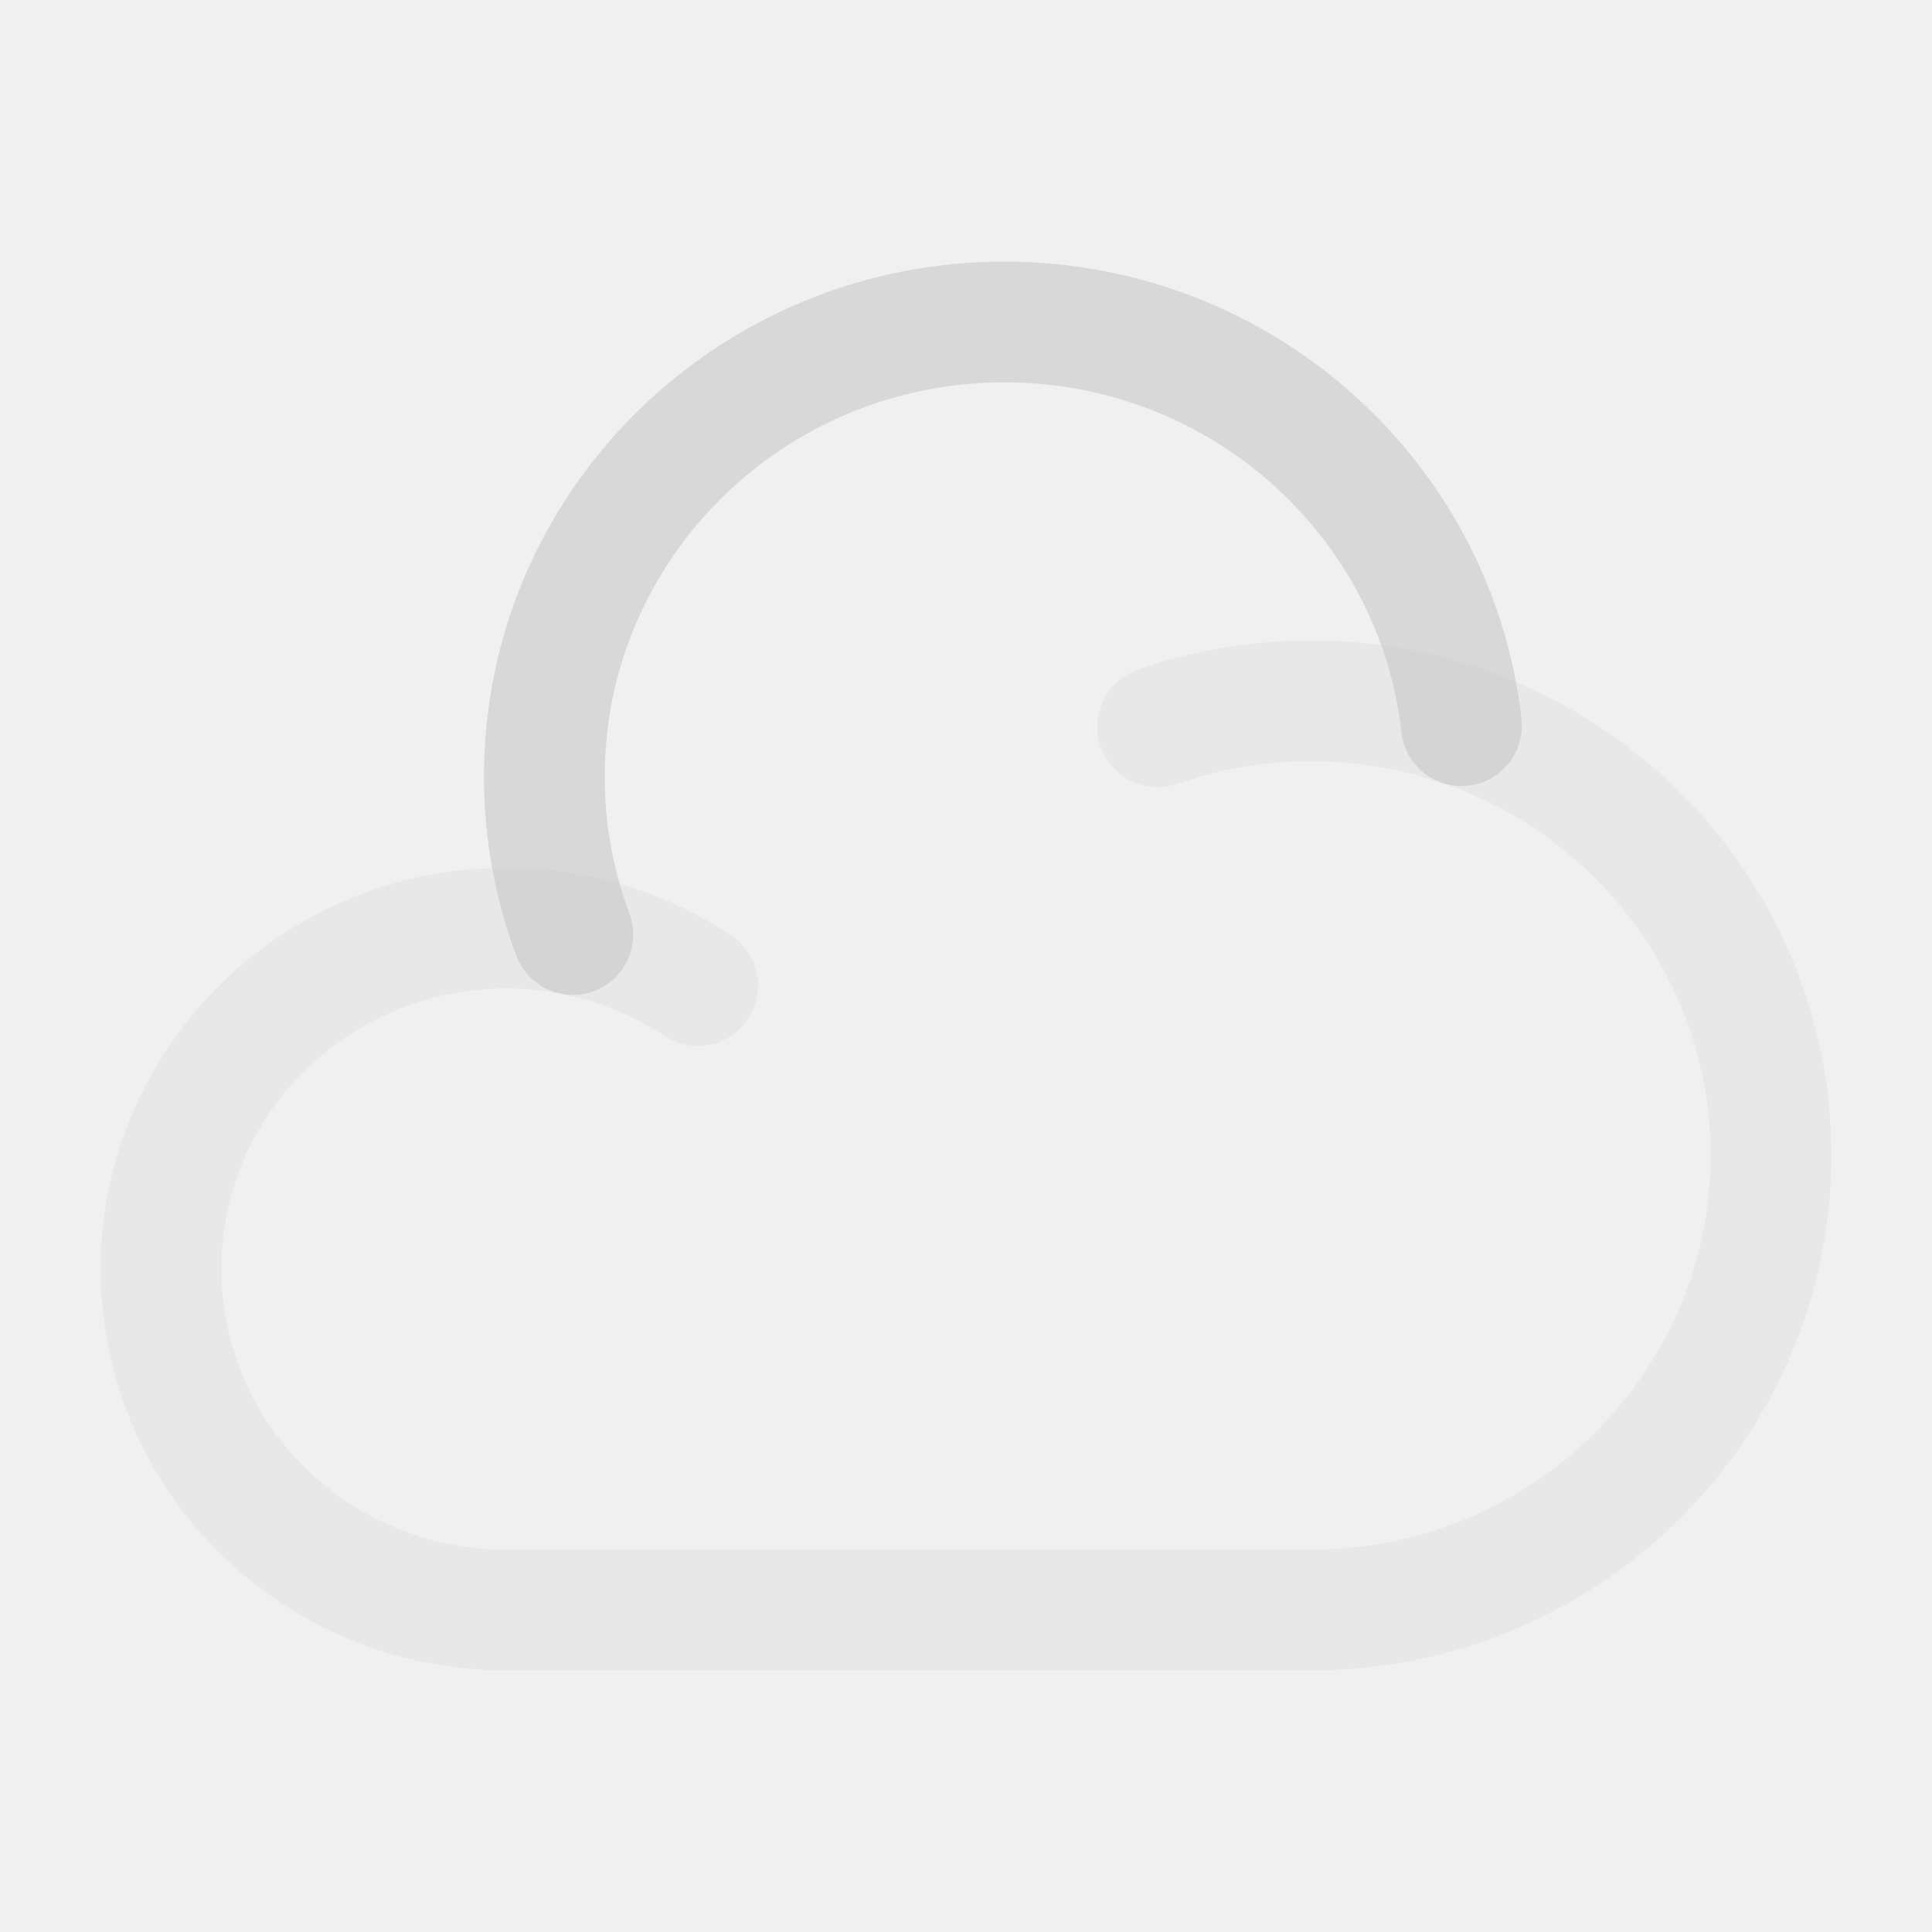
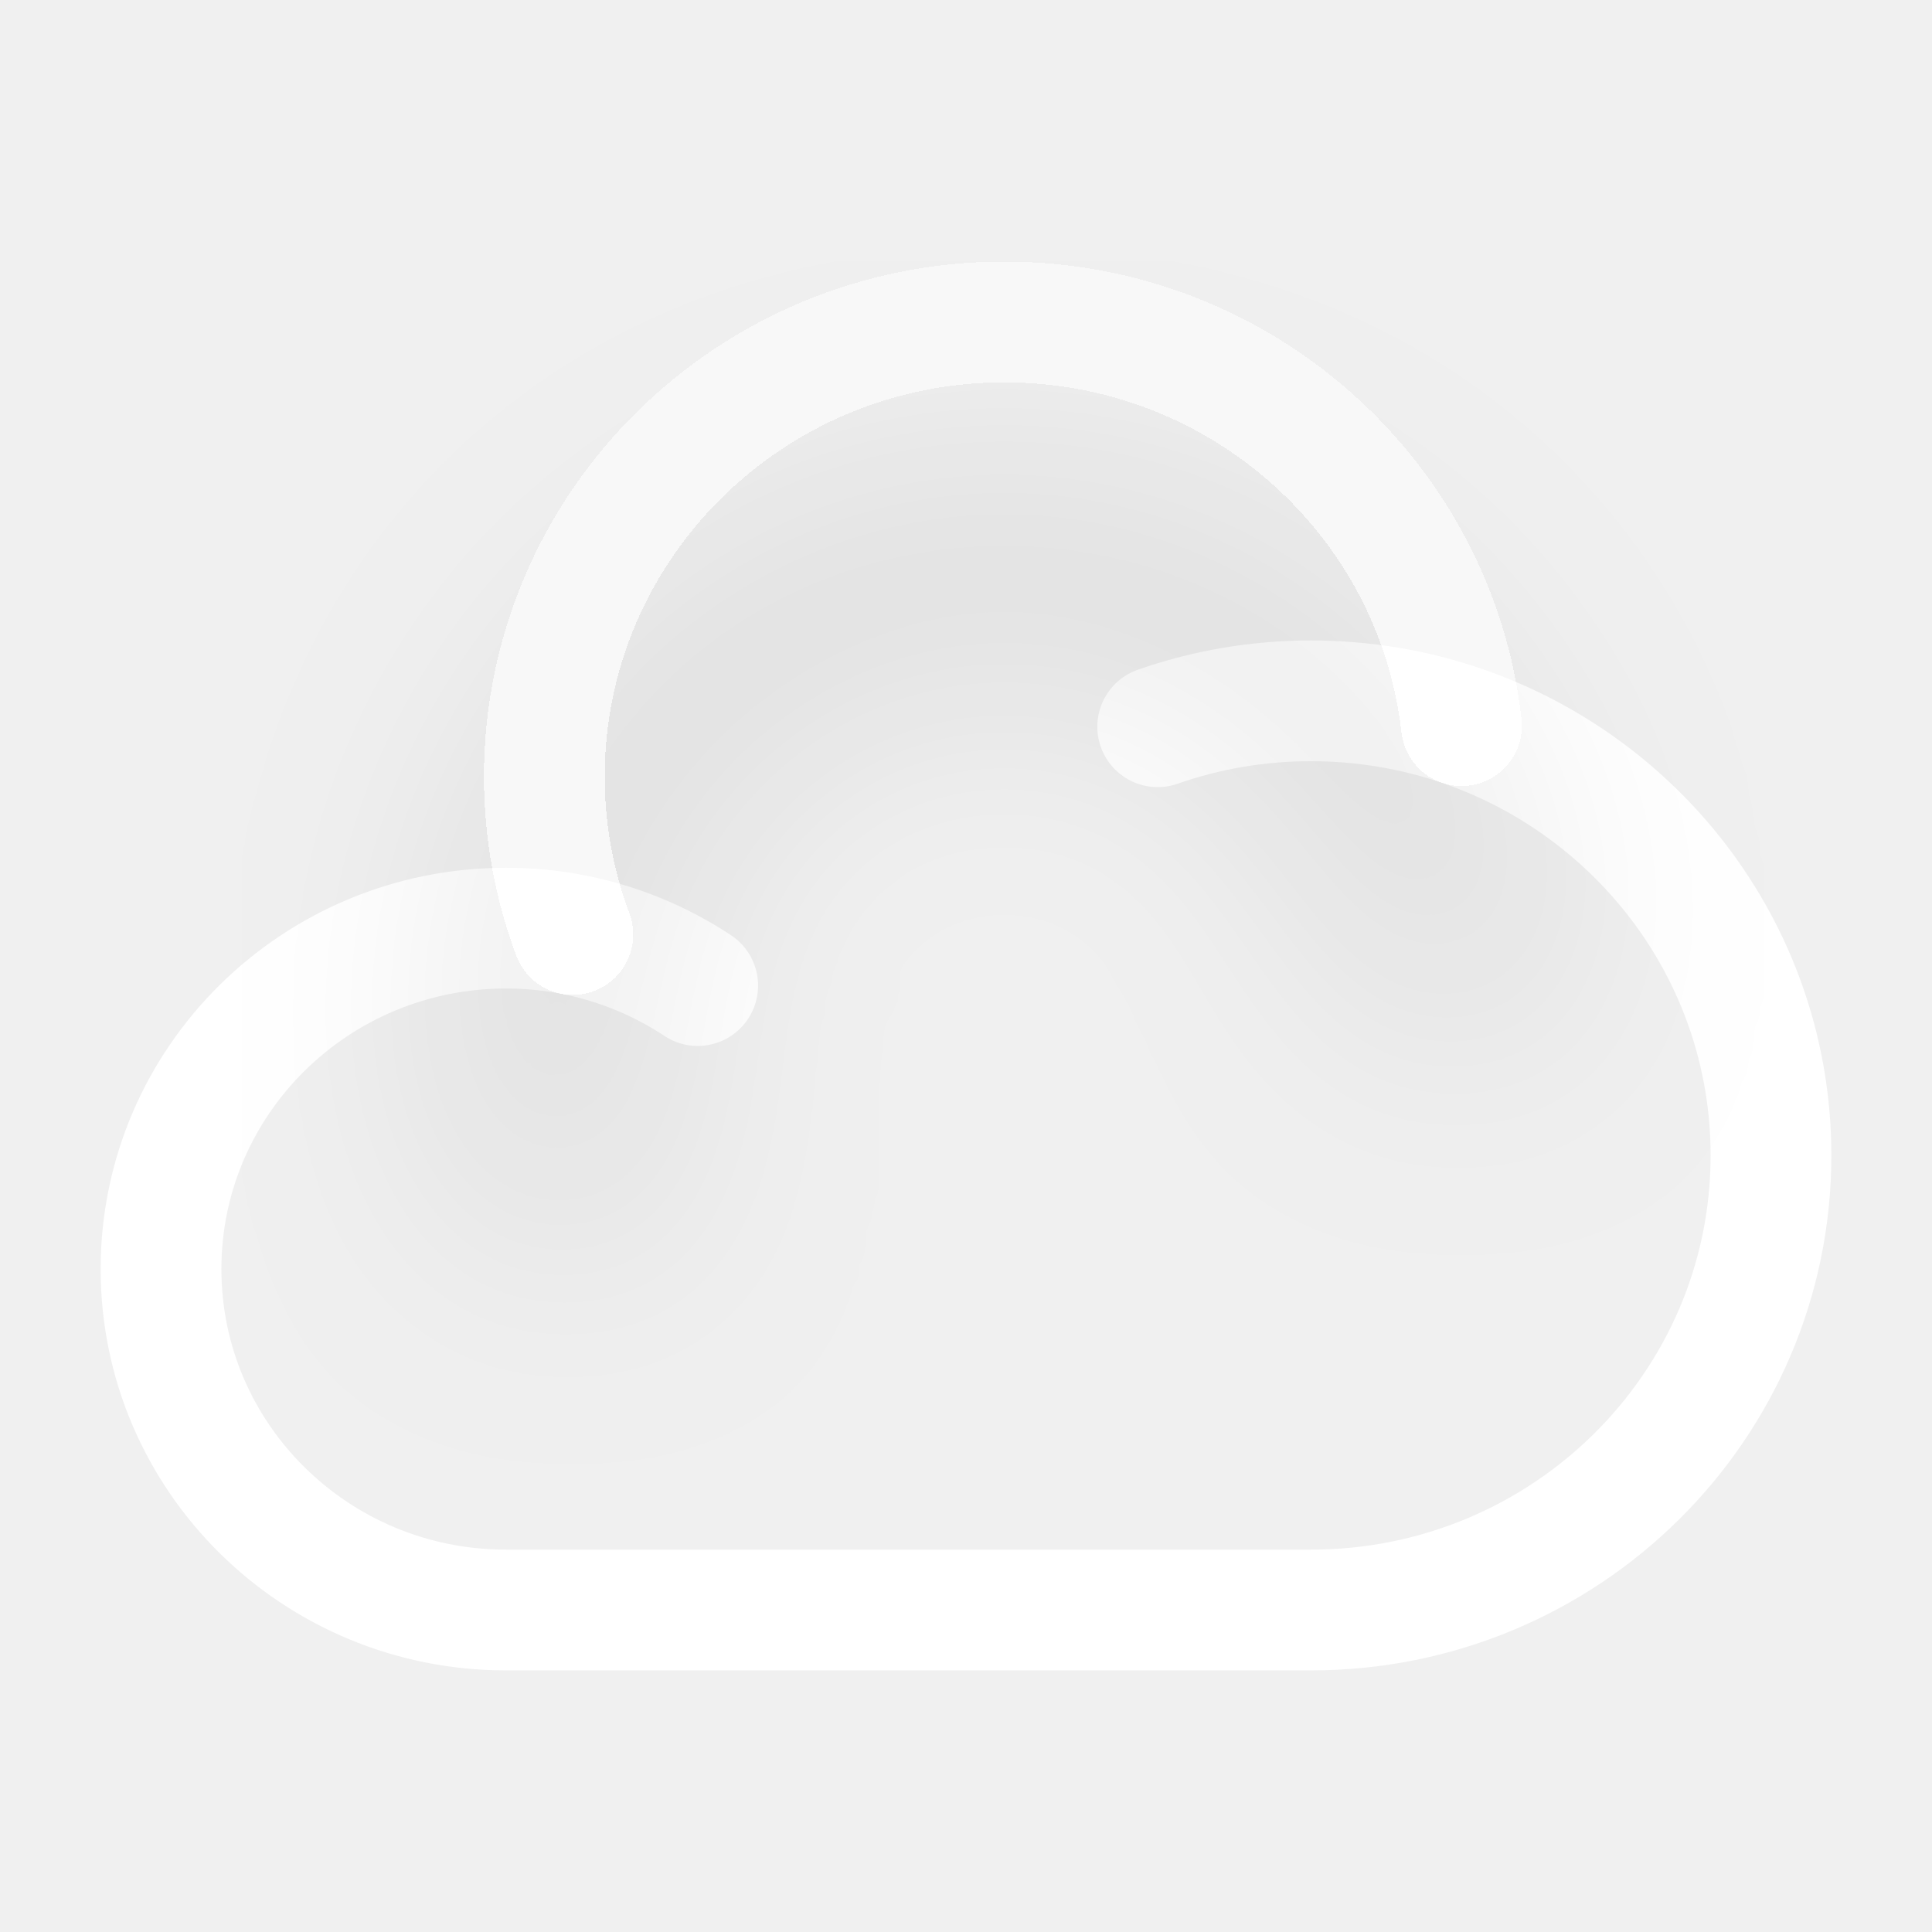
<svg xmlns="http://www.w3.org/2000/svg" width="32" height="32" viewBox="0 0 32 32" fill="none">
-   <path d="M19.175 12.037C19.969 11.759 20.824 11.608 21.714 11.608C22.587 11.608 23.426 11.753 24.207 12.02C27.191 13.04 29.333 15.842 29.333 19.137C29.333 23.296 25.922 26.667 21.714 26.667H8.381C5.225 26.667 2.667 24.139 2.667 21.02C2.667 17.901 5.225 15.373 8.381 15.373C8.76 15.373 9.13 15.409 9.488 15.479C10.241 15.625 10.94 15.917 11.556 16.324" stroke="#E8E8E9" stroke-width="2" stroke-linecap="round" />
-   <path opacity="0.5" d="M9.488 15.479C9.183 14.664 9.016 13.783 9.016 12.863C9.016 8.704 12.427 5.333 16.635 5.333C20.555 5.333 23.783 8.258 24.207 12.02" stroke="#C0C0C0" stroke-width="2" stroke-linecap="round" />
+   <path d="M19.175 12.037C19.969 11.759 20.824 11.608 21.714 11.608C22.587 11.608 23.426 11.753 24.207 12.02C27.191 13.041 29.333 15.842 29.333 19.137C29.333 23.296 25.922 26.667 21.714 26.667H8.381C5.225 26.667 2.667 24.139 2.667 21.02C2.667 17.901 5.225 15.373 8.381 15.373C8.76 15.373 9.13 15.409 9.488 15.479C10.241 15.625 10.94 15.917 11.556 16.324" stroke="white" stroke-width="2" stroke-linecap="round" />
+   <g opacity="0.5" filter="url(#filter0_d_4245_195)">
+     <path d="M9.488 15.479C9.183 14.664 9.016 13.783 9.016 12.863C9.016 8.704 12.427 5.333 16.635 5.333C20.555 5.333 23.783 8.258 24.207 12.02" stroke="white" stroke-width="2" stroke-linecap="round" shape-rendering="crispEdges" />
+   </g>
+   <defs>
+     <filter id="filter0_d_4245_195" x="4.016" y="4.333" width="25.191" height="20.145" filterUnits="userSpaceOnUse" color-interpolation-filters="sRGB">
+       <feFlood flood-opacity="0" result="BackgroundImageFix" />
+       <feColorMatrix in="SourceAlpha" type="matrix" values="0 0 0 0 0 0 0 0 0 0 0 0 0 0 0 0 0 0 127 0" result="hardAlpha" />
+       <feOffset dy="4" />
+       <feGaussianBlur stdDeviation="2" />
+       <feComposite in2="hardAlpha" operator="out" />
+       <feColorMatrix type="matrix" values="0 0 0 0 0 0 0 0 0 0 0 0 0 0 0 0 0 0 0.25 0" />
+       <feBlend mode="normal" in2="BackgroundImageFix" result="effect1_dropShadow_4245_195" />
+       <feBlend mode="normal" in="SourceGraphic" in2="effect1_dropShadow_4245_195" result="shape" />
+     </filter>
+   </defs>
</svg>
